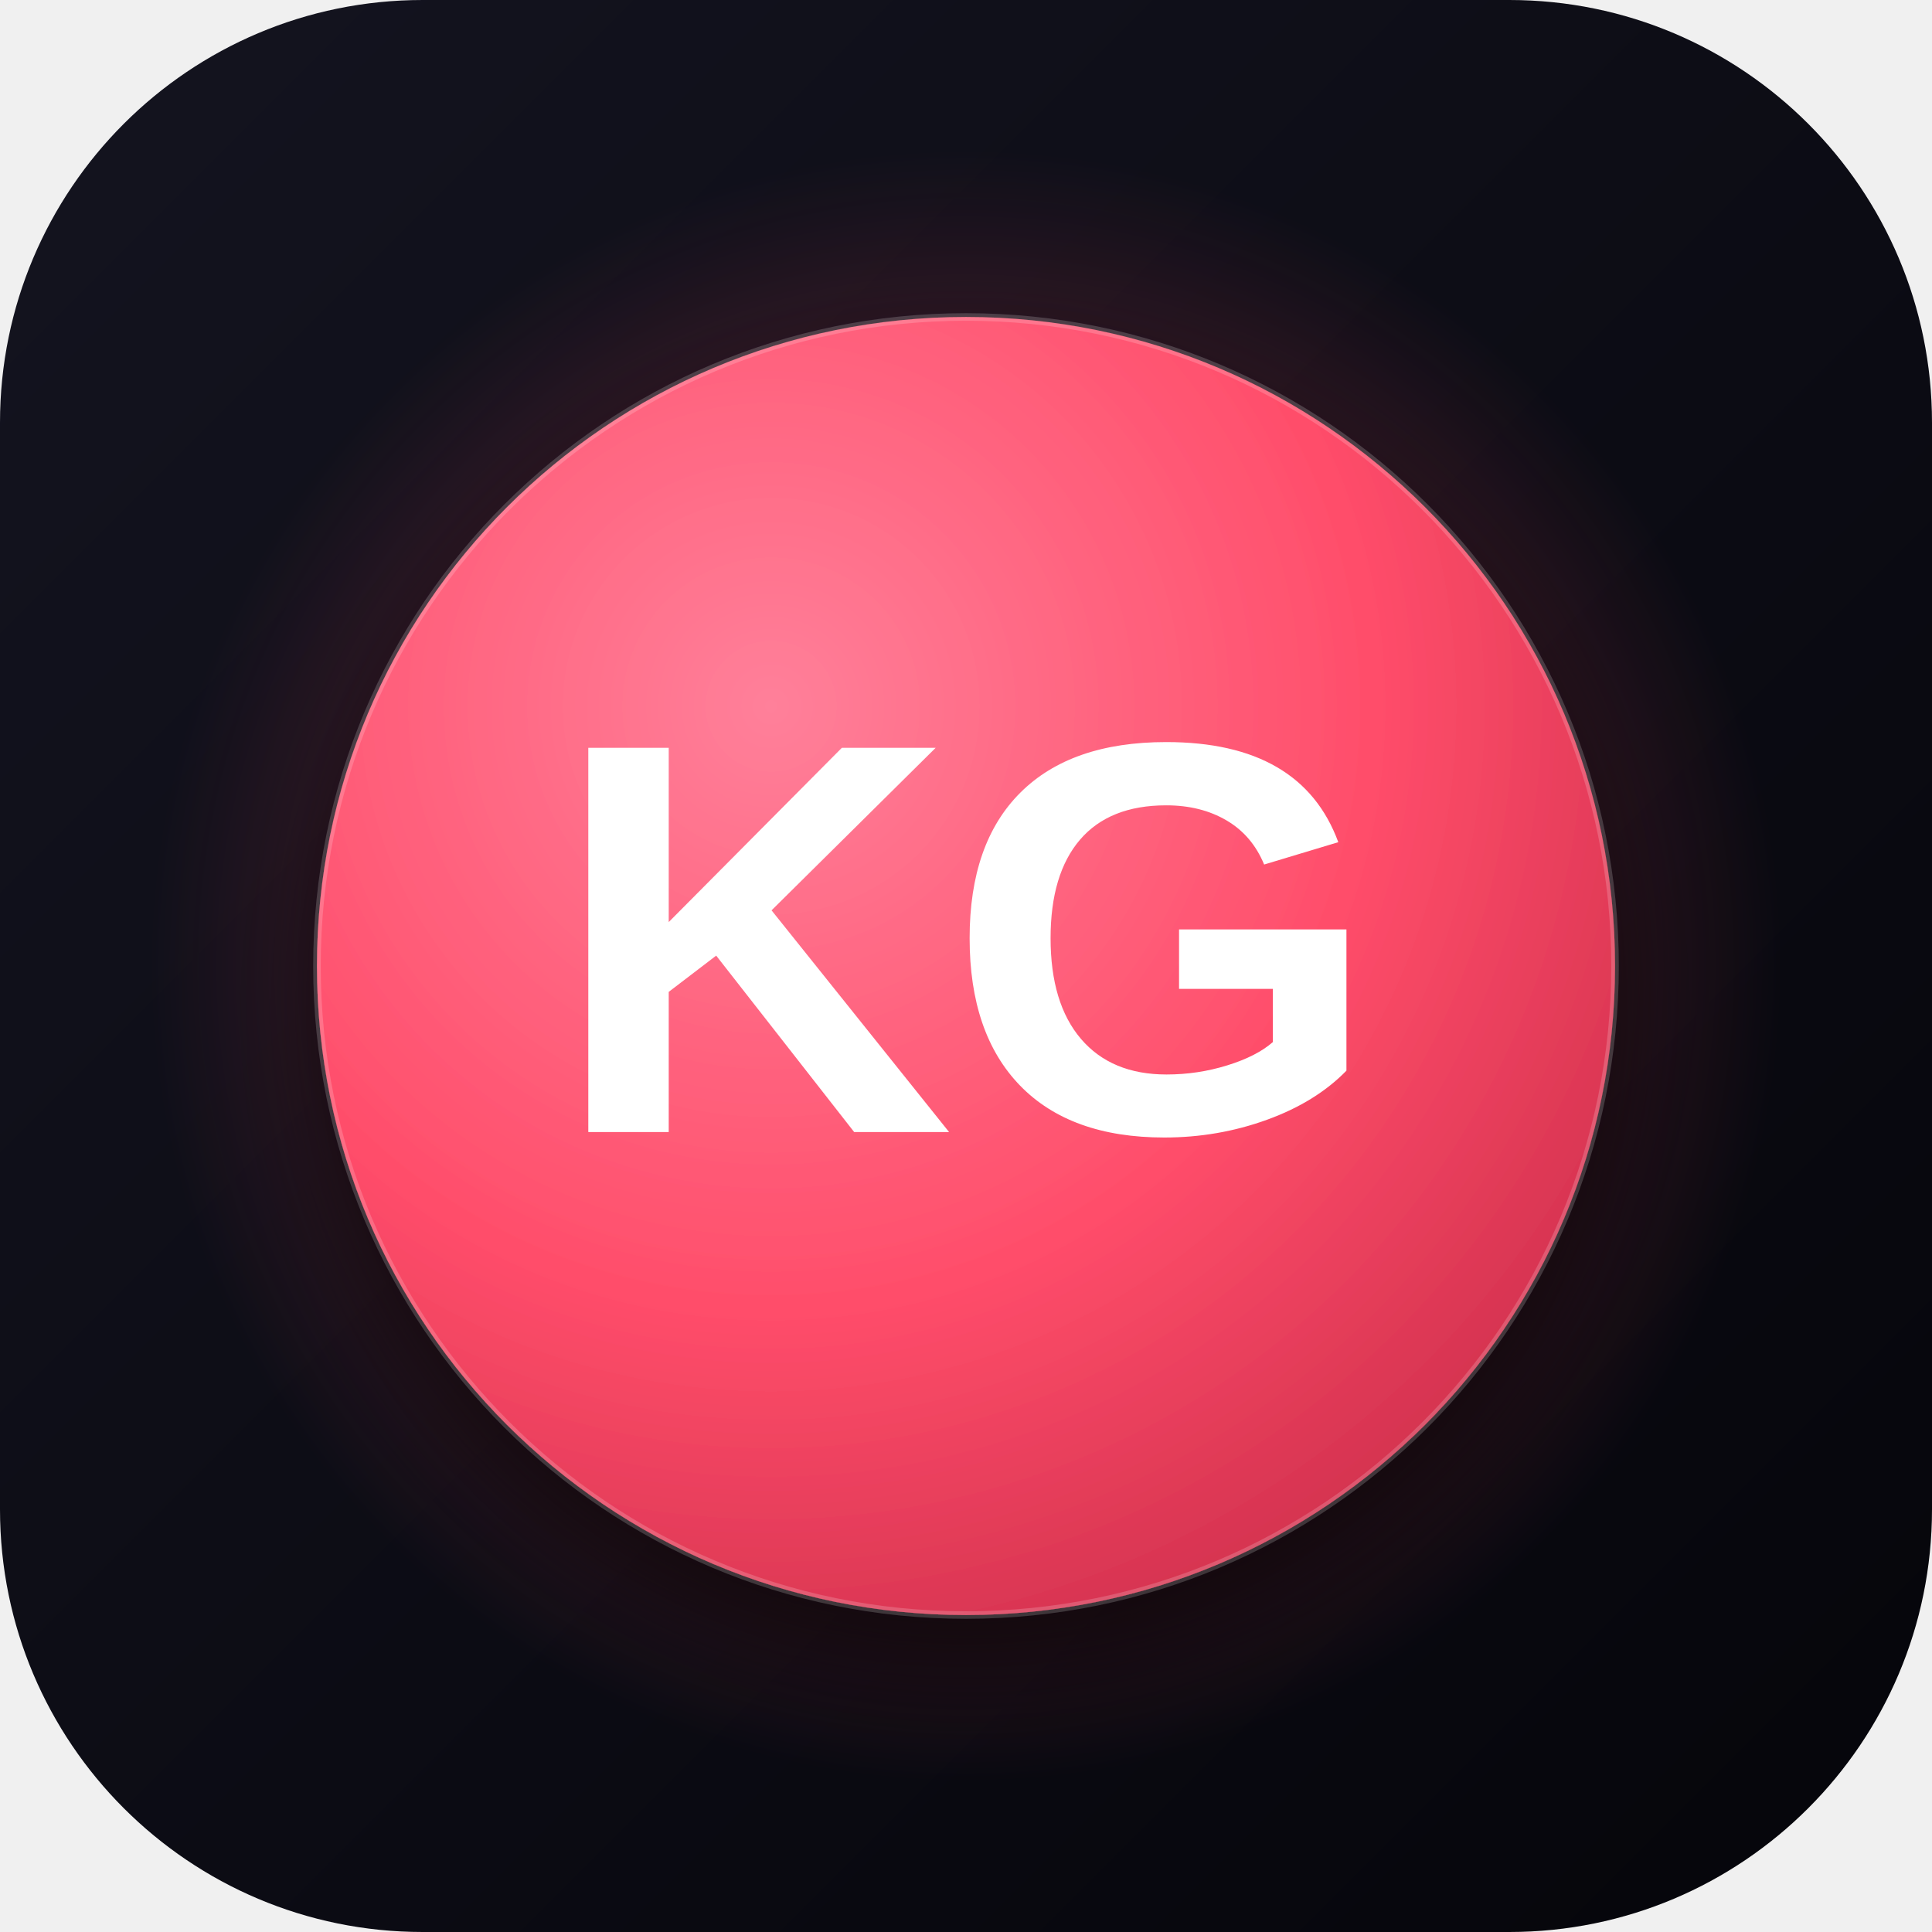
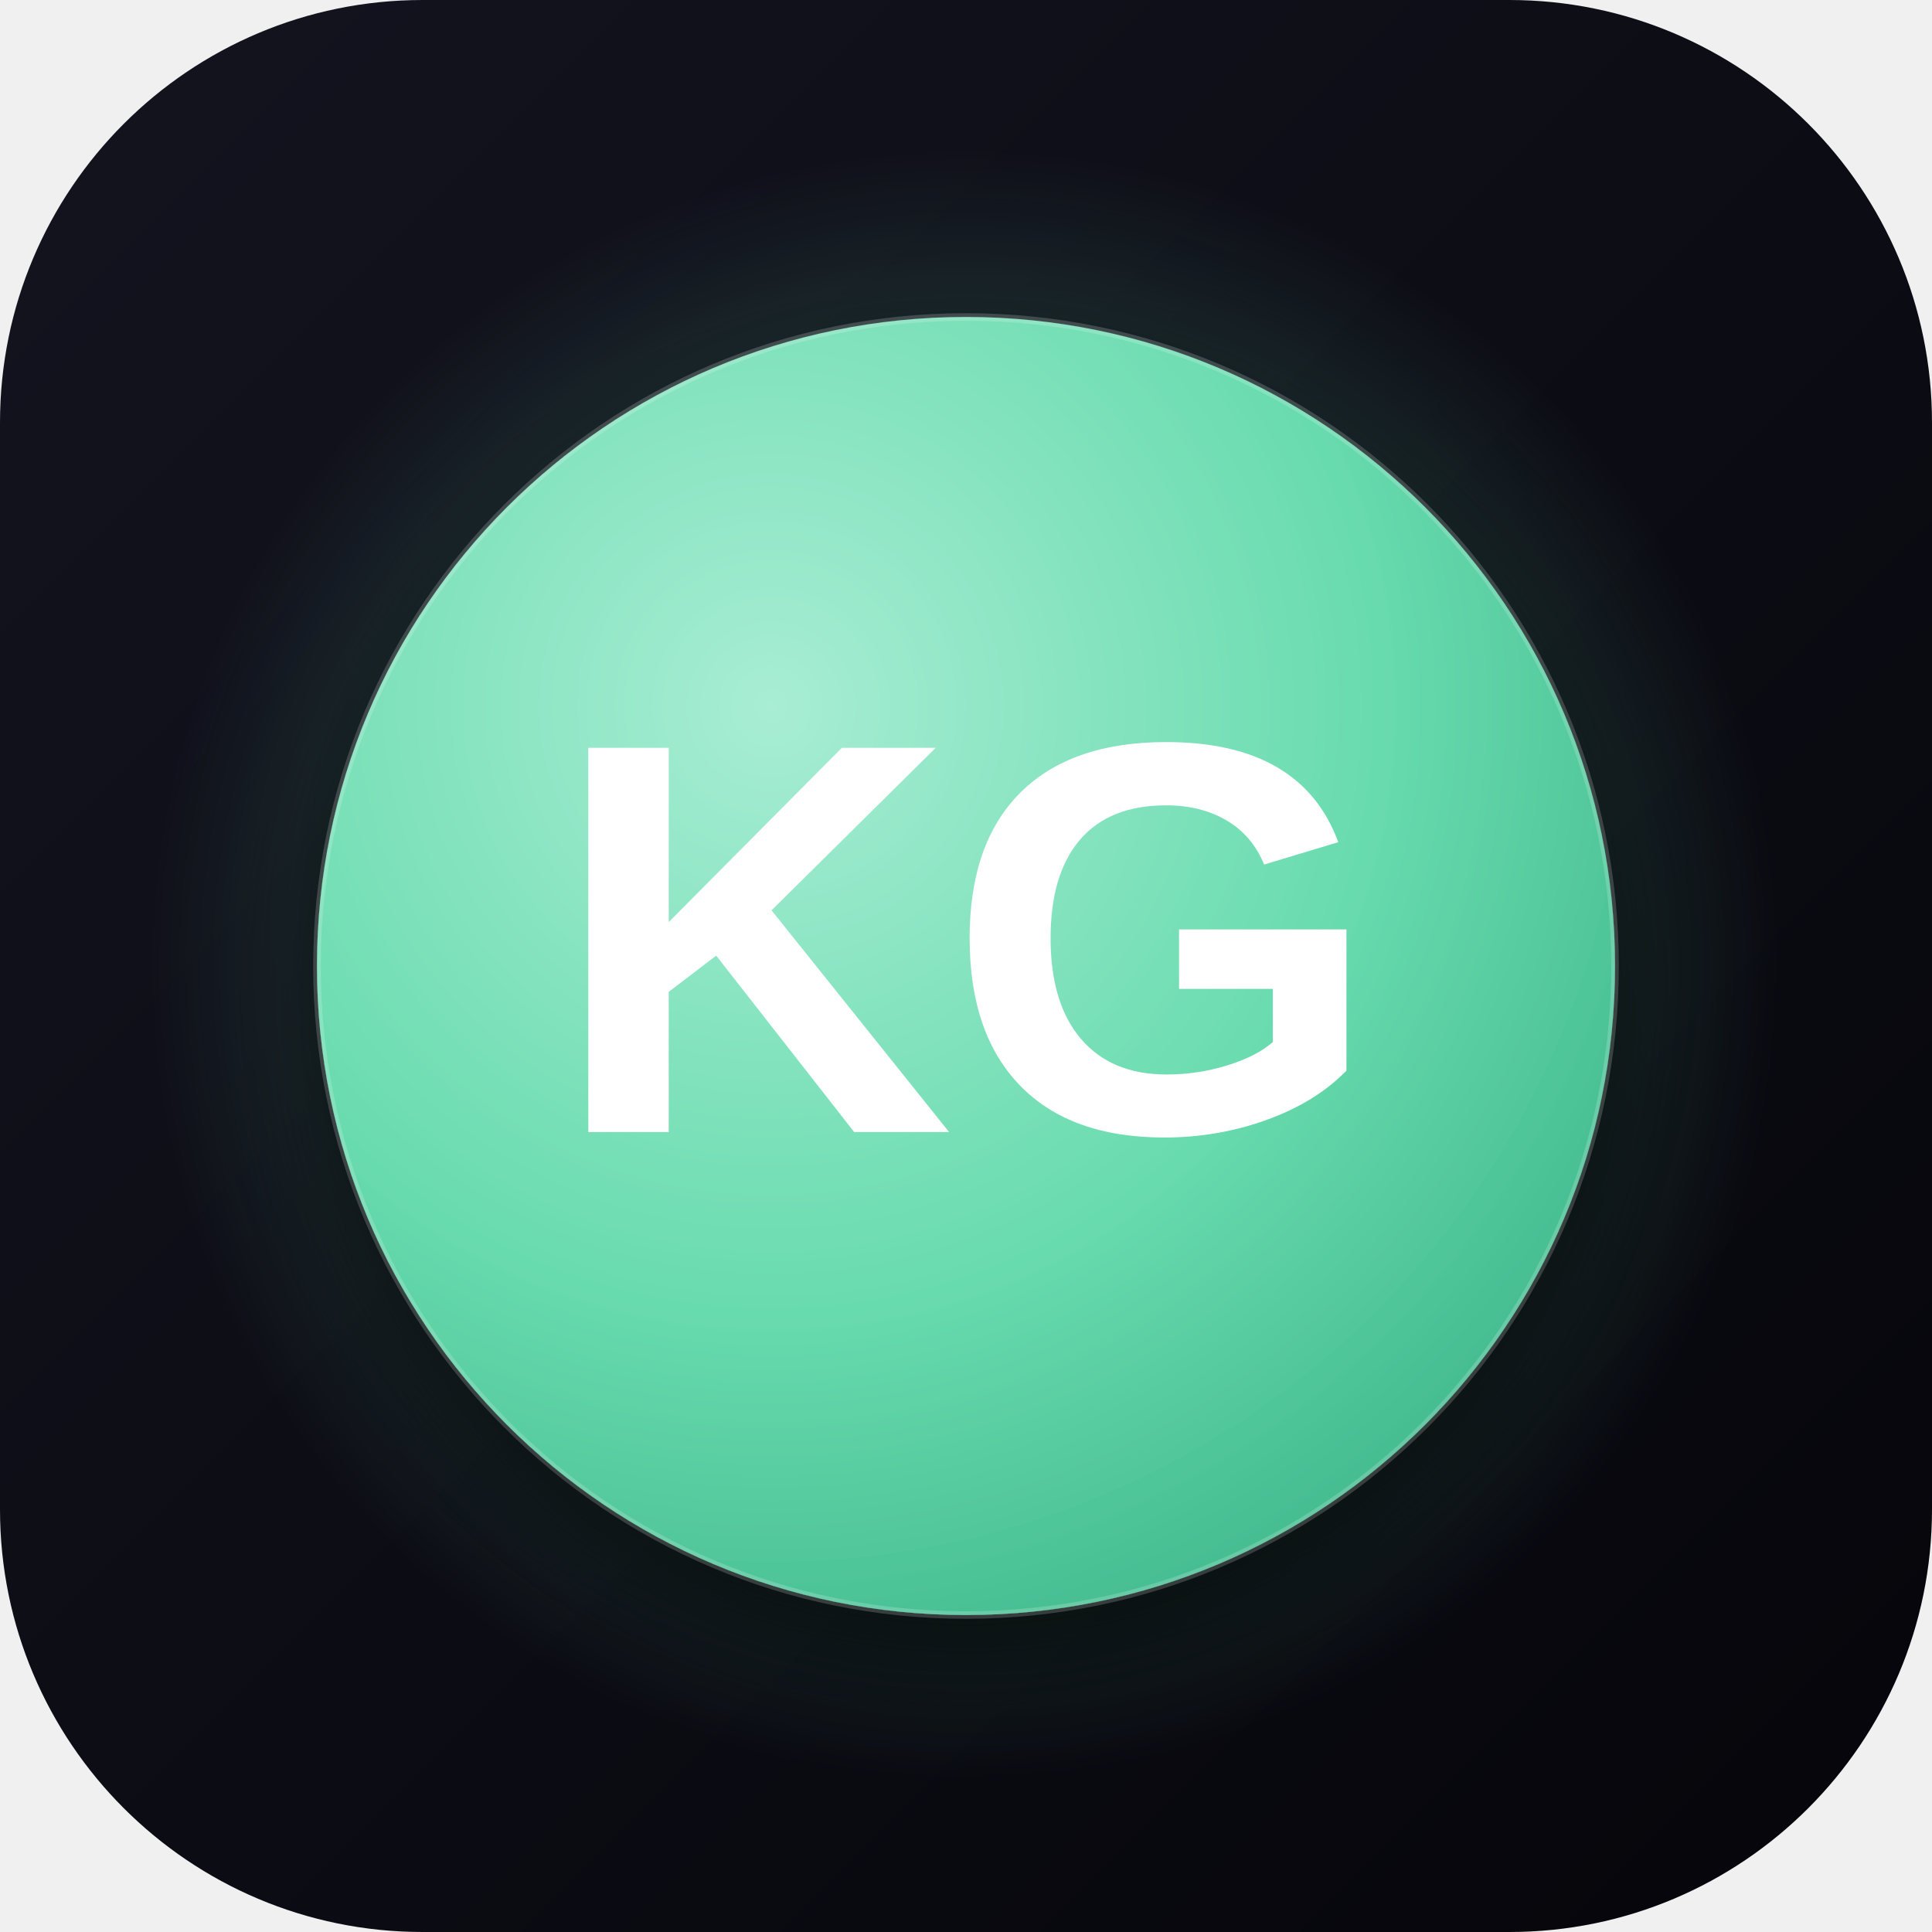
<svg xmlns="http://www.w3.org/2000/svg" width="512" height="512" viewBox="0 0 512 512">
  <defs>
    <linearGradient id="bg" x1="0" y1="0" x2="1" y2="1">
      <stop offset="0%" stop-color="#141420" />
      <stop offset="100%" stop-color="#05050a" />
    </linearGradient>
-     <radialGradient id="coral" cx="0.35" cy="0.30" r="0.85">
-       <stop offset="0%" stop-color="#ff809a" />
-       <stop offset="55%" stop-color="#ff4d6a" />
-       <stop offset="100%" stop-color="#c72a47" />
+     <radialGradient id="mint" cx="0.35" cy="0.30" r="0.85">
+       <stop offset="0%" stop-color="#a8edd4" />
+       <stop offset="55%" stop-color="#68dbae" />
+       <stop offset="100%" stop-color="#39b287" />
    </radialGradient>
    <radialGradient id="glow" cx="0.5" cy="0.5" r="0.5">
-       <stop offset="0%" stop-color="#ff4d6a" stop-opacity="0.55" />
-       <stop offset="100%" stop-color="#ff4d6a" stop-opacity="0" />
+       <stop offset="0%" stop-color="#68dbae" stop-opacity="0.55" />
+       <stop offset="100%" stop-color="#68dbae" stop-opacity="0" />
    </radialGradient>
    <filter id="shadow" x="-50%" y="-50%" width="200%" height="200%">
      <feGaussianBlur stdDeviation="12" in="SourceAlpha" />
      <feOffset dx="0" dy="12" result="off" />
      <feComponentTransfer>
        <feFuncA type="linear" slope="0.55" />
      </feComponentTransfer>
      <feMerge>
        <feMergeNode />
        <feMergeNode in="SourceGraphic" />
      </feMerge>
    </filter>
  </defs>
  <rect width="512" height="512" rx="112" fill="url(#bg)" />
  <circle cx="256" cy="256" r="220" fill="url(#glow)" />
-   <circle cx="256" cy="256" r="172" fill="url(#coral)" filter="url(#shadow)" />
+   <circle cx="256" cy="256" r="172" fill="url(#mint)" filter="url(#shadow)" />
  <circle cx="256" cy="256" r="172" fill="none" stroke="rgba(255,255,255,0.18)" stroke-width="2" />
  <text x="256" y="300" text-anchor="middle" fill="white" font-family="'Helvetica Neue',Arial,sans-serif" font-weight="900" font-size="148" letter-spacing="-2">KG</text>
</svg>
